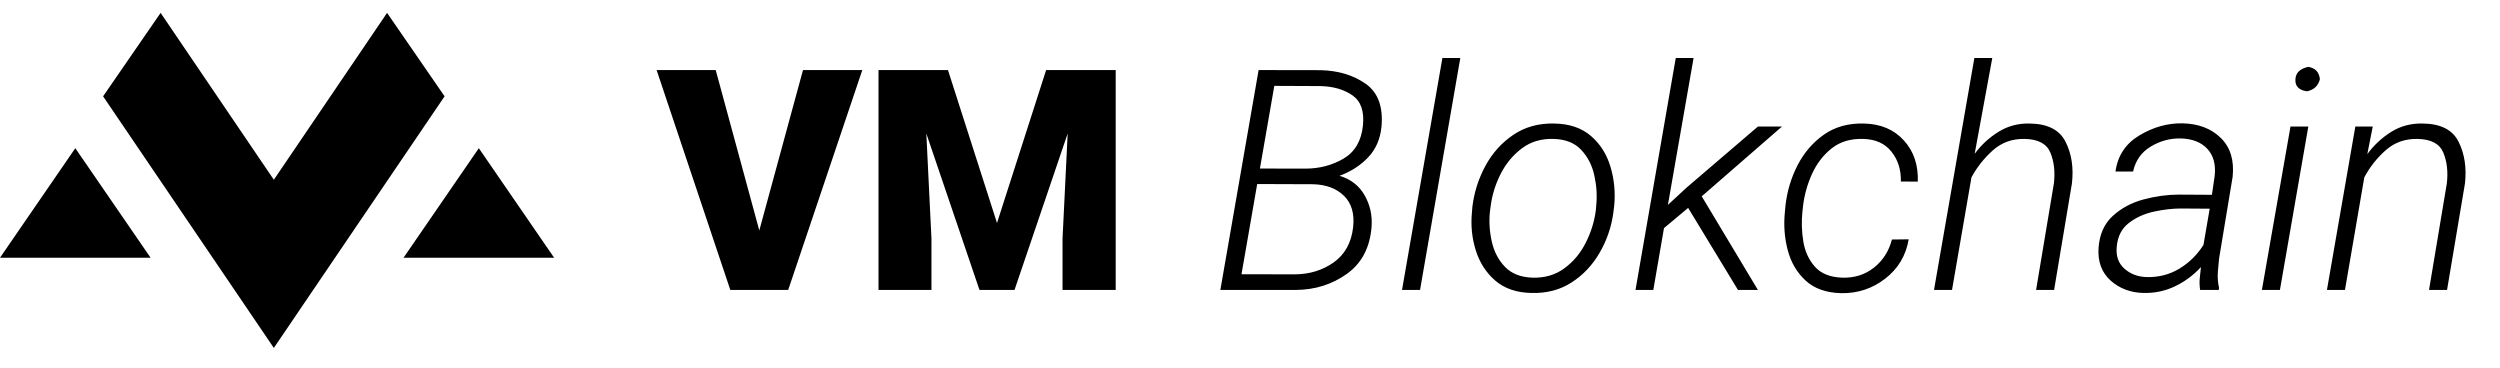
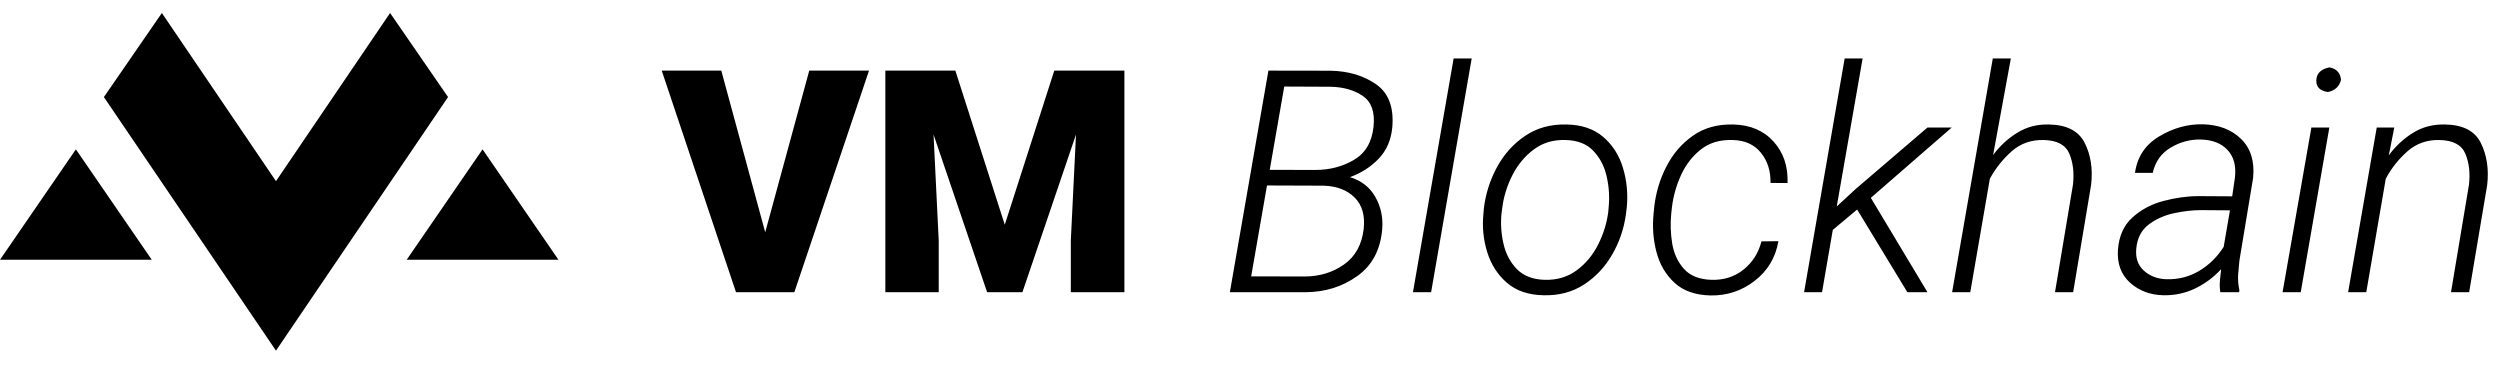
- <svg xmlns="http://www.w3.org/2000/svg" width="388px" height="57px" viewBox="0 0 388 57" version="1.1">
+ <svg xmlns="http://www.w3.org/2000/svg" width="385px" height="57px" viewBox="0 0 385 57" version="1.1">
  <g id="Page-1" stroke="none" stroke-width="1" fill="none" fill-rule="evenodd">
-     <g id="Group" fill="#000000">
-       <g id="icon-light" transform="translate(0, 2)" fill-rule="nonzero">
+     <g id="logo-2" fill="#000000" fill-rule="nonzero">
+       <g id="icon-light" transform="translate(0, 2)">
        <g id="Path" transform="translate(0, 21)">
          <polygon points="0 17 11.686 0 23.371 17" />
          <polygon points="62.629 17 74.314 0 86 17" />
        </g>
        <polygon id="Path" points="60.073 0 42.5 25.897 24.927 0 16 12.948 42.5 52 69 12.948" />
      </g>
-       <text id="VM-Blokchain" font-family="Roboto-Black, Roboto" font-size="48" font-weight="800">
+       <text id="VM" font-family="Roboto-Black, Roboto" font-size="48" font-weight="800">
        <tspan x="102" y="45">VM</tspan>
-         <tspan x="175.781" y="45" font-family="Roboto-Regular, Roboto" font-weight="normal"> </tspan>
-         <tspan x="187.664" y="45" font-family="Roboto-LightItalic, Roboto" font-style="italic" font-weight="300">Blokchain</tspan>
+       </text>
+       <text id="Blockhain" font-family="Roboto-ThinItalic, Roboto" font-size="48" font-style="italic" font-weight="300">
+         <tspan x="187.664" y="45">Blockhain</tspan>
      </text>
    </g>
  </g>
</svg>
